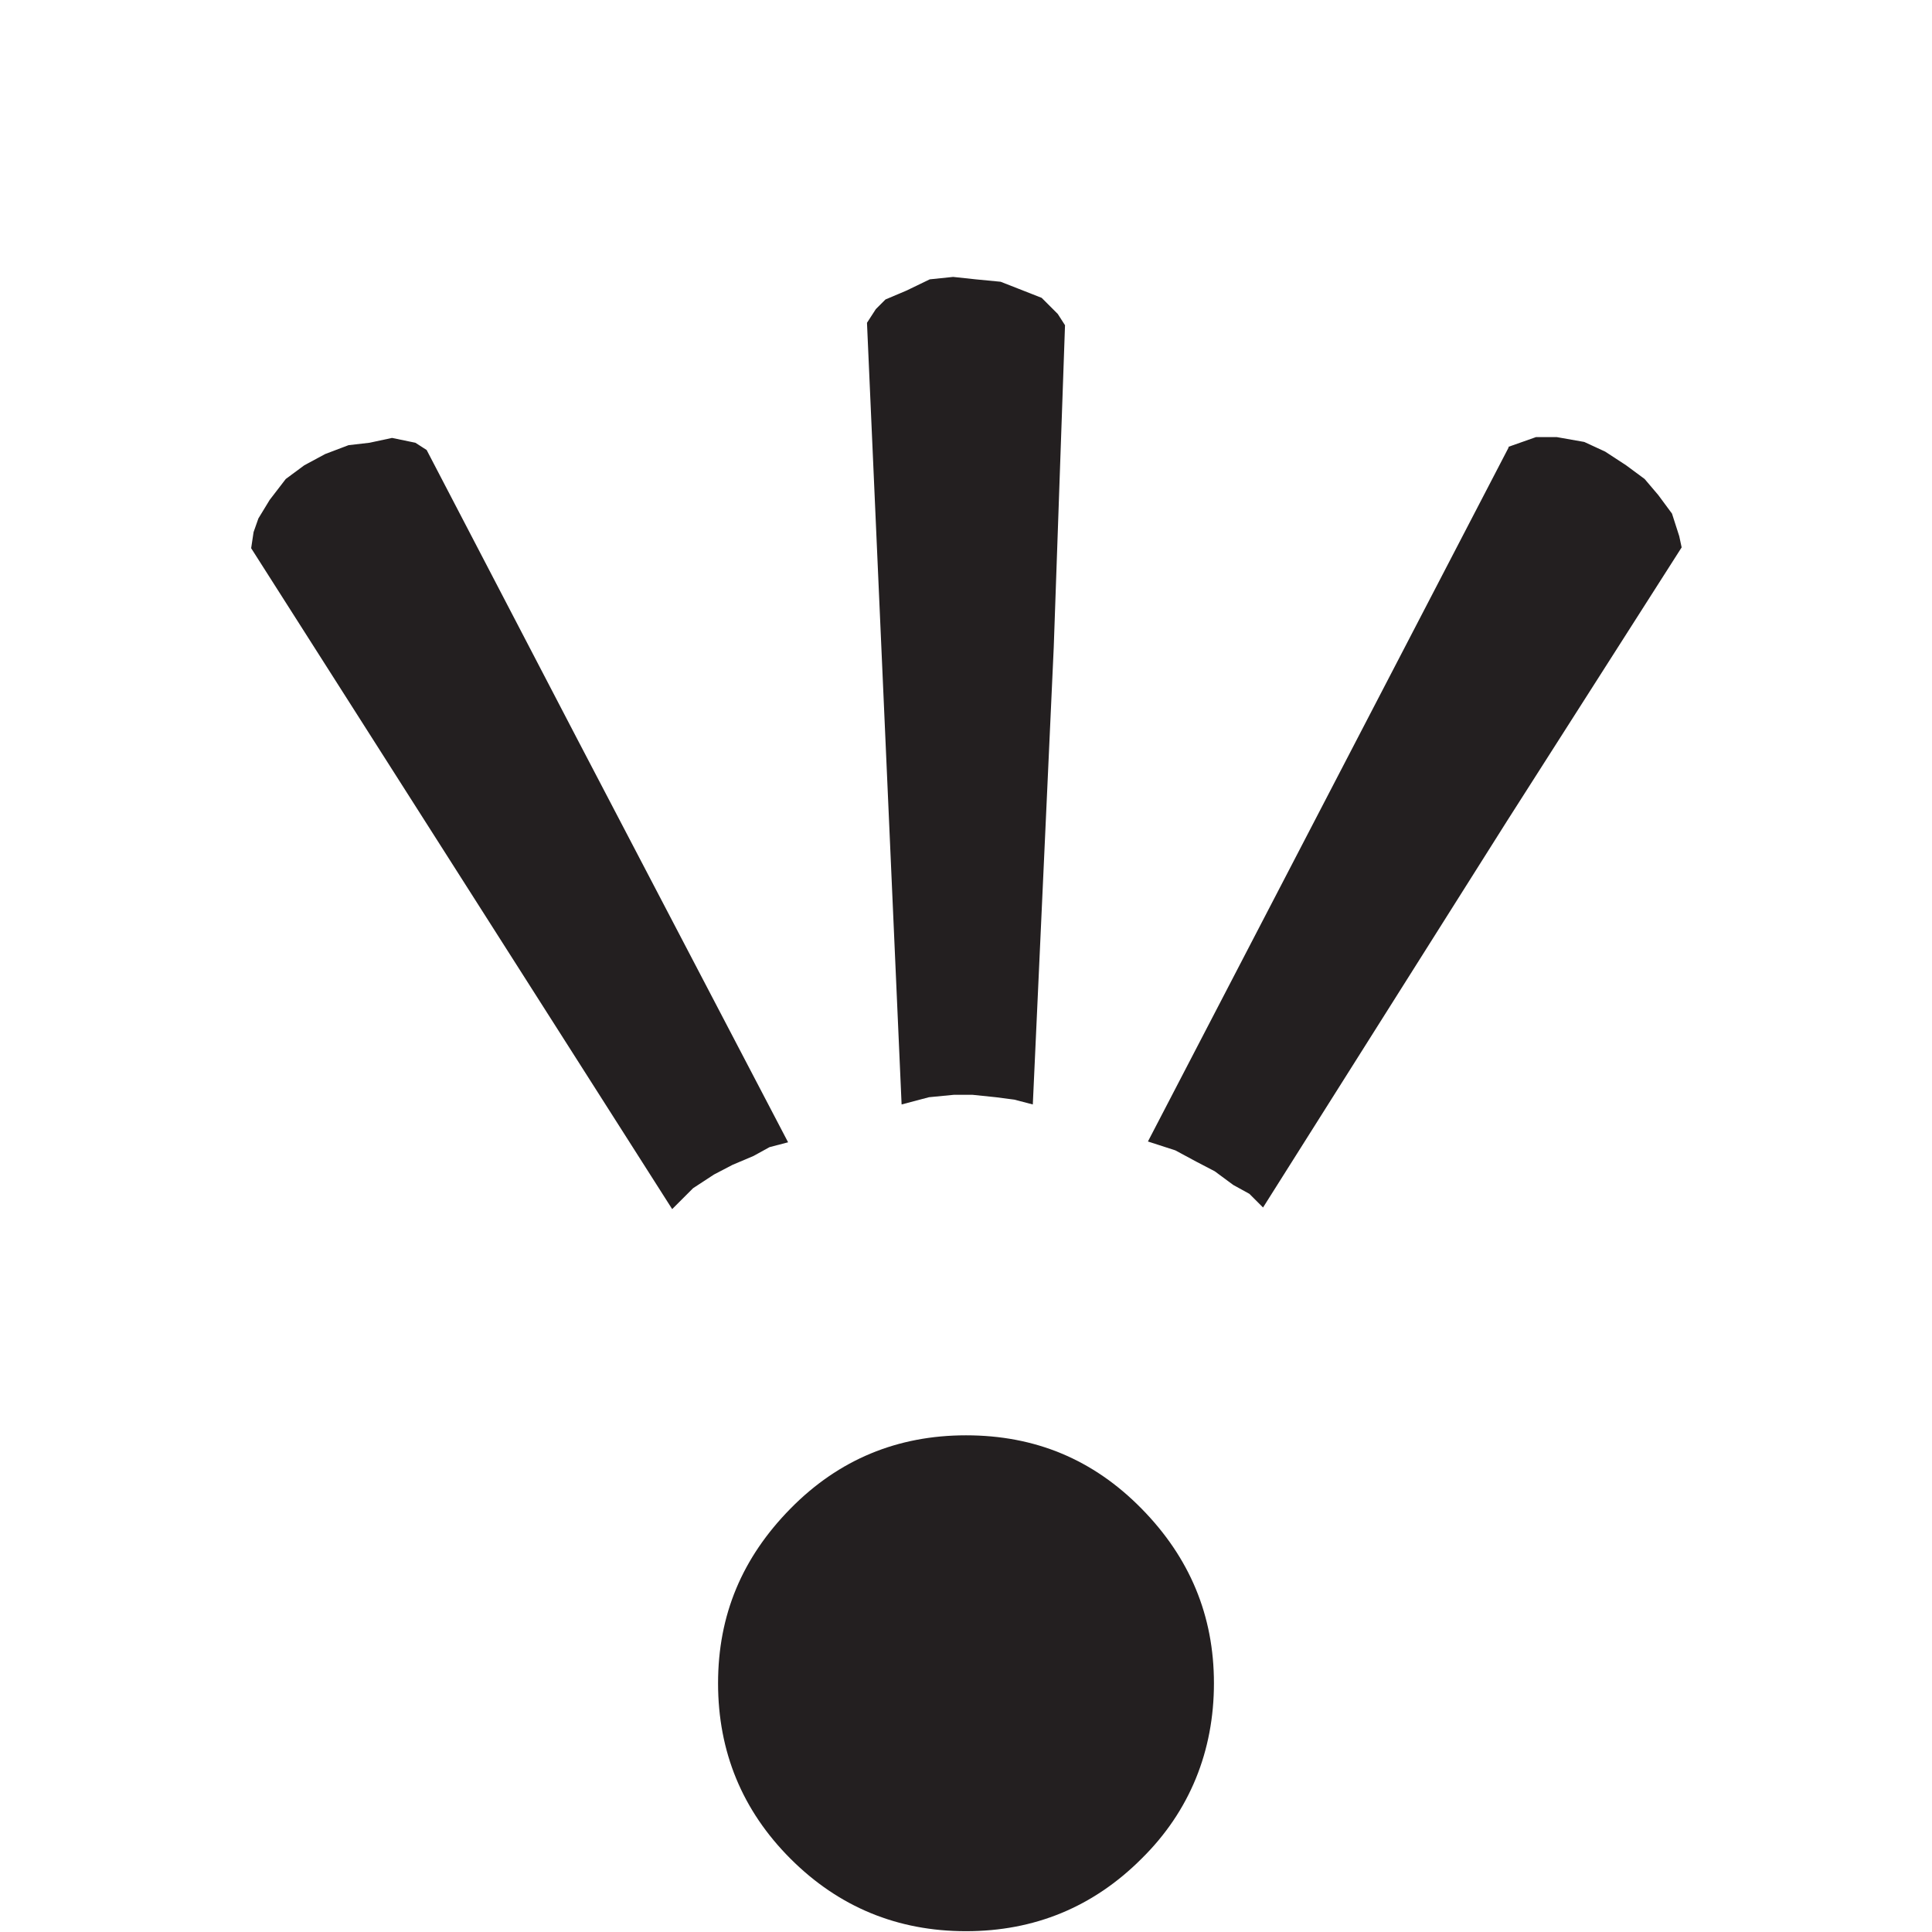
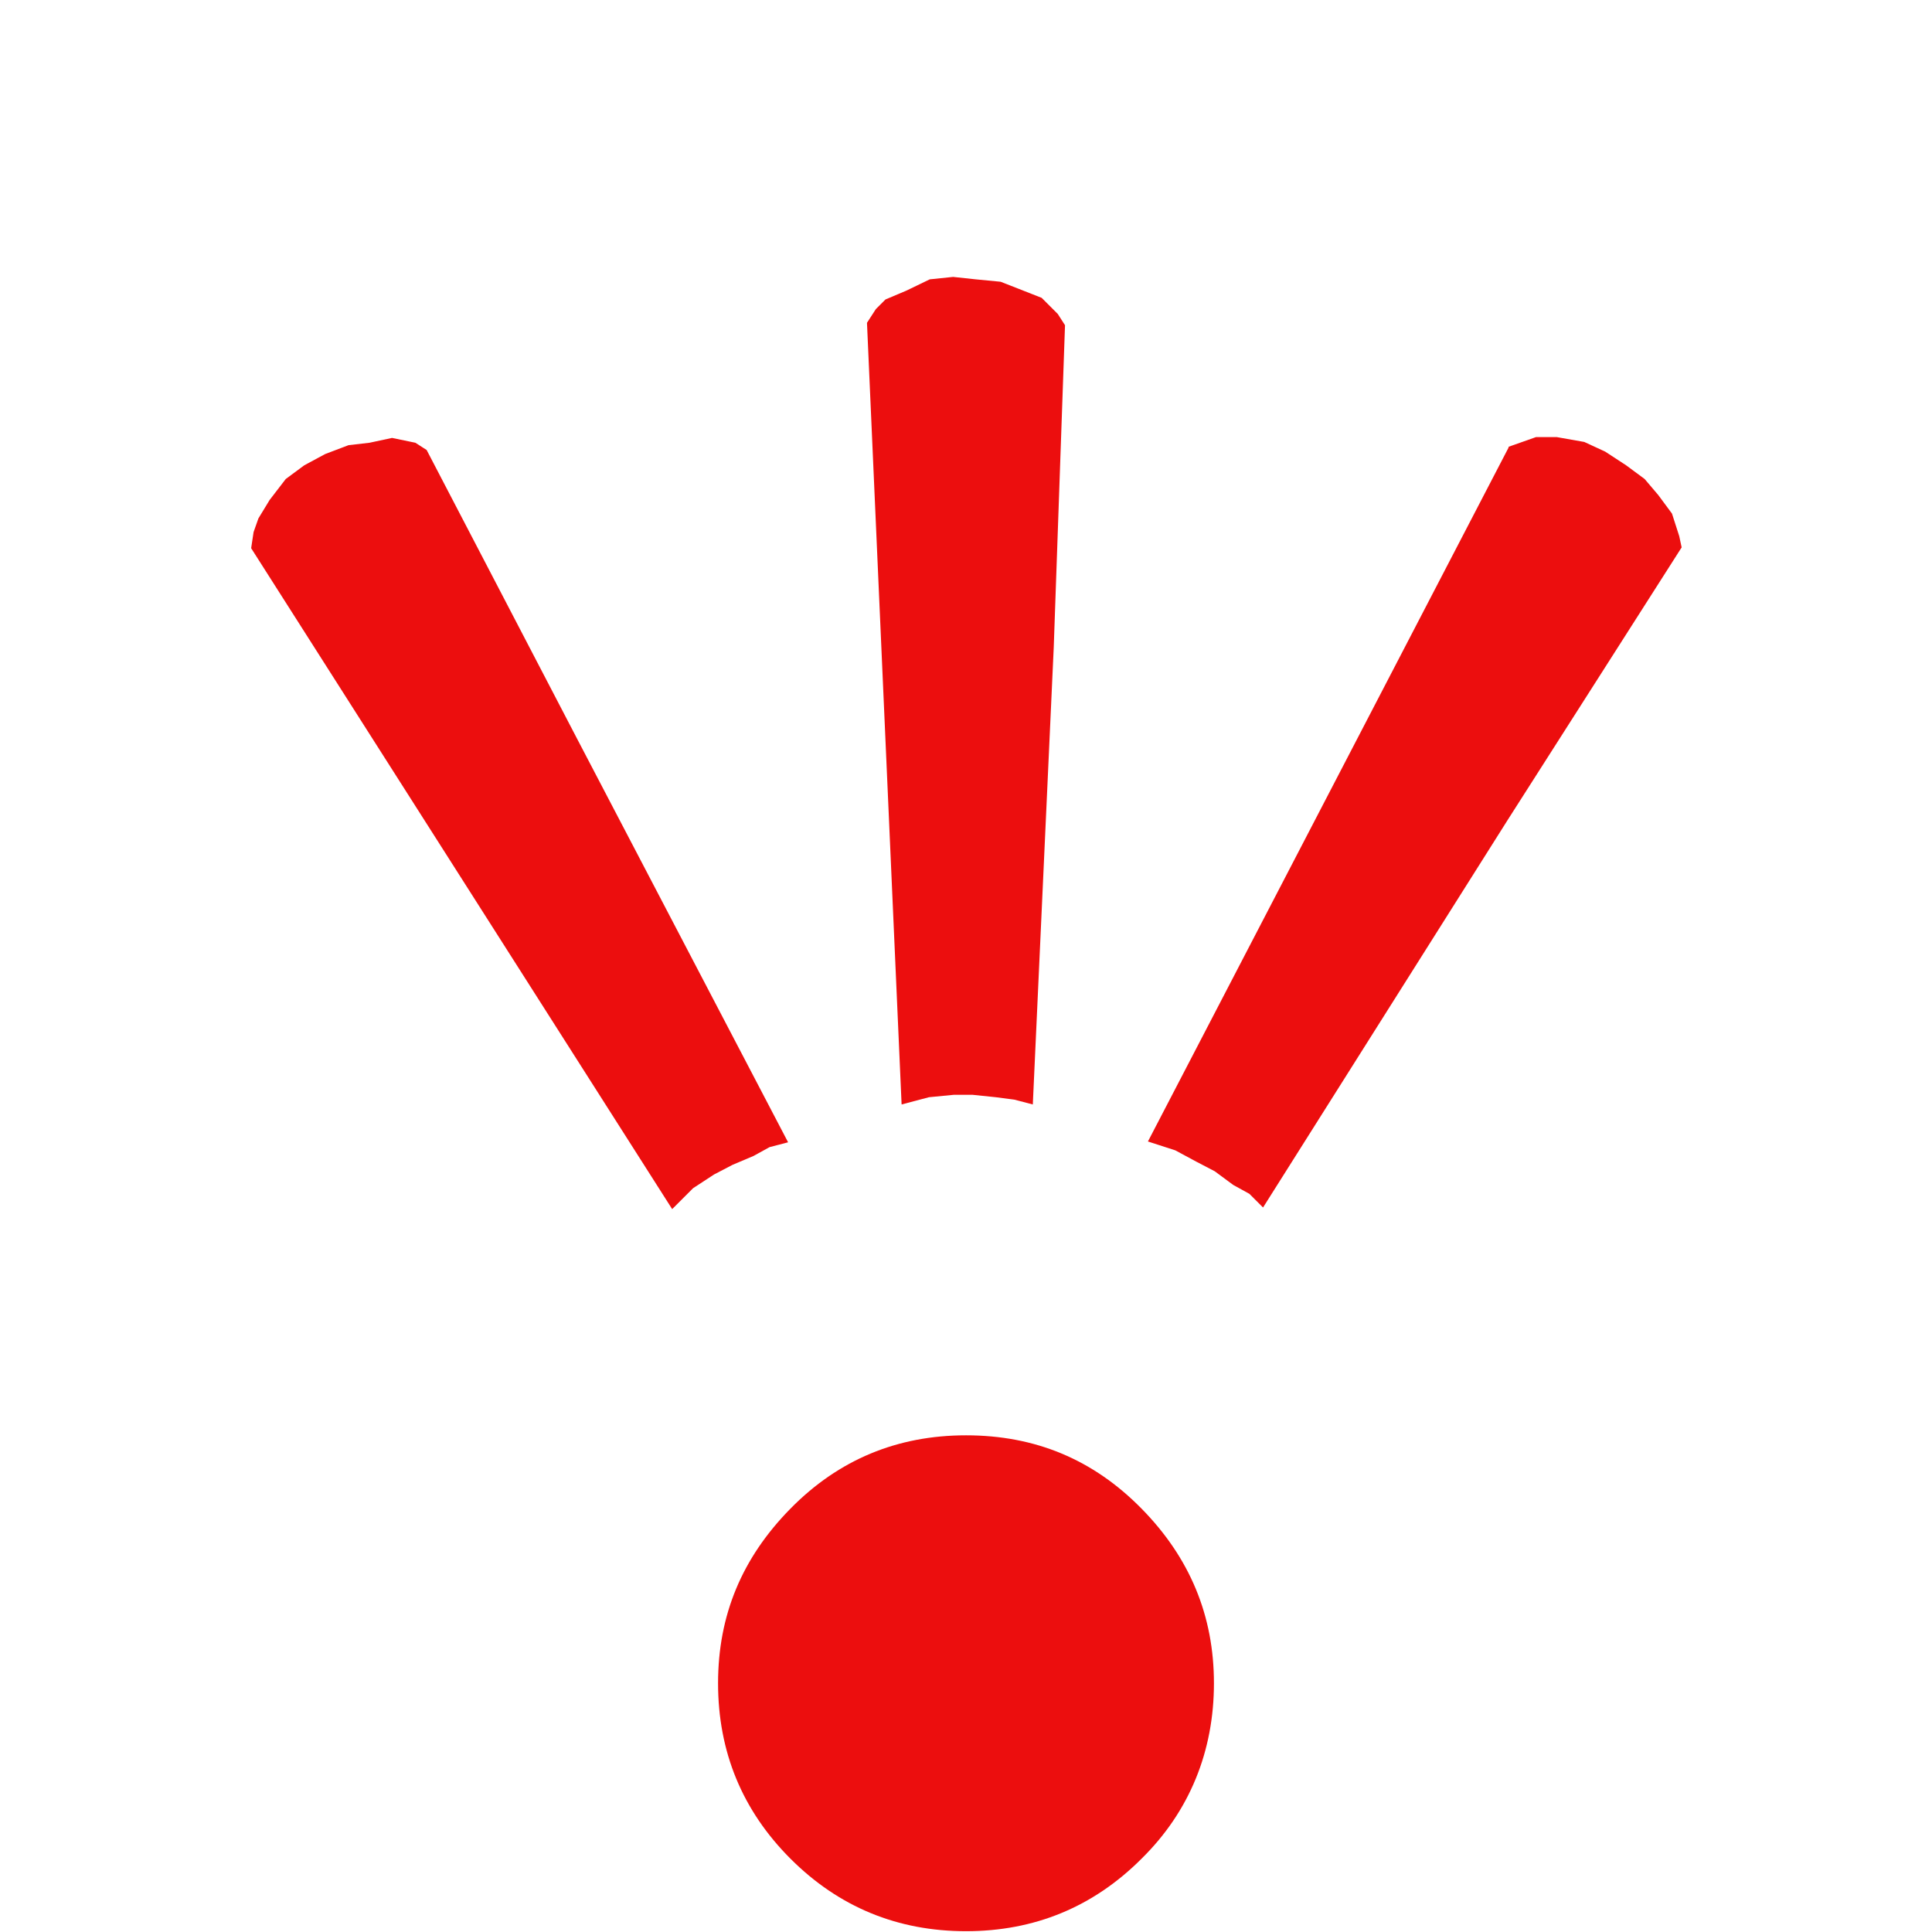
<svg xmlns="http://www.w3.org/2000/svg" width="24px" height="24px" viewBox="0 0 24 24" version="1.1">
  <g id="Squat-laskuri" stroke="none" stroke-width="1" fill="none" fill-rule="evenodd">
    <g id="colors_and_typography" transform="translate(-1250, -962)">
      <g id="turvalaite_ikonit" transform="translate(722, 914)">
        <g id="Asset-51" transform="translate(528, 48)">
          <rect id="Rectangle" x="0" y="0" width="24" height="24" />
-           <path d="M3.12,6.81 L3.15,6.61 L3.21,6.44 L3.35,6.21 L3.55,5.95 L3.78,5.78 L4.04,5.64 L4.33,5.53 L4.59,5.5 L4.87,5.44 L5.16,5.5 L5.3,5.59 L7.16,9.16 L9.79,14.19 L9.56,14.25 L9.36,14.36 L9.1,14.47 L8.87,14.59 L8.61,14.76 L8.35,15.02 L3.12,6.81 Z M12,17.83 C12.86,17.83 13.58,18.13 14.18,18.74 C14.78,19.35 15.08,20.07 15.08,20.91 C15.08,21.75 14.78,22.5 14.18,23.09 C13.58,23.69 12.85,23.99 12,23.99 C11.15,23.99 10.42,23.69 9.82,23.09 C9.22,22.49 8.92,21.76 8.92,20.91 C8.92,20.06 9.22,19.35 9.82,18.74 C10.42,18.13 11.15,17.83 12,17.83 L12,17.83 Z M10.77,4.01 L10.88,3.84 L11,3.72 L11.26,3.61 L11.55,3.47 L11.84,3.44 L12.12,3.47 L12.43,3.5 L12.66,3.59 L12.94,3.7 L13.14,3.9 L13.23,4.04 L13.09,8.04 L12.83,13.72 L12.6,13.66 L12.37,13.63 L12.08,13.6 L11.85,13.6 L11.54,13.63 L11.2,13.72 L10.77,4.01 L10.77,4.01 Z M18.74,5.55 L18.91,5.49 L19.08,5.43 L19.34,5.43 L19.68,5.49 L19.94,5.61 L20.2,5.78 L20.43,5.95 L20.6,6.15 L20.77,6.38 L20.86,6.66 L20.89,6.8 L18.72,10.2 L15.69,15 L15.52,14.83 L15.32,14.72 L15.09,14.55 L14.86,14.43 L14.6,14.29 L14.26,14.18 L18.74,5.56 L18.74,5.55 Z" id="Shape" fill="#231F20" fill-rule="nonzero" />
+           <path d="M3.12,6.81 L3.15,6.61 L3.21,6.44 L3.35,6.21 L3.55,5.95 L3.78,5.78 L4.04,5.64 L4.33,5.53 L4.59,5.5 L4.87,5.44 L5.16,5.5 L5.3,5.59 L7.16,9.16 L9.79,14.19 L9.56,14.25 L9.36,14.36 L9.1,14.47 L8.87,14.59 L8.61,14.76 L8.35,15.02 L3.12,6.81 Z M12,17.83 C12.86,17.83 13.58,18.13 14.18,18.74 C14.78,19.35 15.08,20.07 15.08,20.91 C15.08,21.75 14.78,22.5 14.18,23.09 C13.58,23.69 12.85,23.99 12,23.99 C11.15,23.99 10.42,23.69 9.82,23.09 C9.22,22.49 8.92,21.76 8.92,20.91 C8.92,20.06 9.22,19.35 9.82,18.74 C10.42,18.13 11.15,17.83 12,17.83 L12,17.83 Z M10.77,4.01 L10.88,3.84 L11,3.72 L11.26,3.61 L11.55,3.47 L11.84,3.44 L12.12,3.47 L12.43,3.5 L12.66,3.59 L12.94,3.7 L13.14,3.9 L13.23,4.04 L13.09,8.04 L12.83,13.72 L12.6,13.66 L12.37,13.63 L12.08,13.6 L11.85,13.6 L11.54,13.63 L11.2,13.72 L10.77,4.01 L10.77,4.01 Z M18.74,5.55 L18.91,5.49 L19.08,5.43 L19.34,5.43 L19.68,5.49 L19.94,5.61 L20.2,5.78 L20.43,5.95 L20.6,6.15 L20.77,6.38 L20.86,6.66 L20.89,6.8 L18.72,10.2 L15.69,15 L15.52,14.83 L15.32,14.72 L15.09,14.55 L14.86,14.43 L14.6,14.29 L14.26,14.18 L18.74,5.56 L18.74,5.55 Z" id="Shape" fill="#EC0E0E" fill-rule="nonzero" />
        </g>
      </g>
    </g>
  </g>
</svg>
